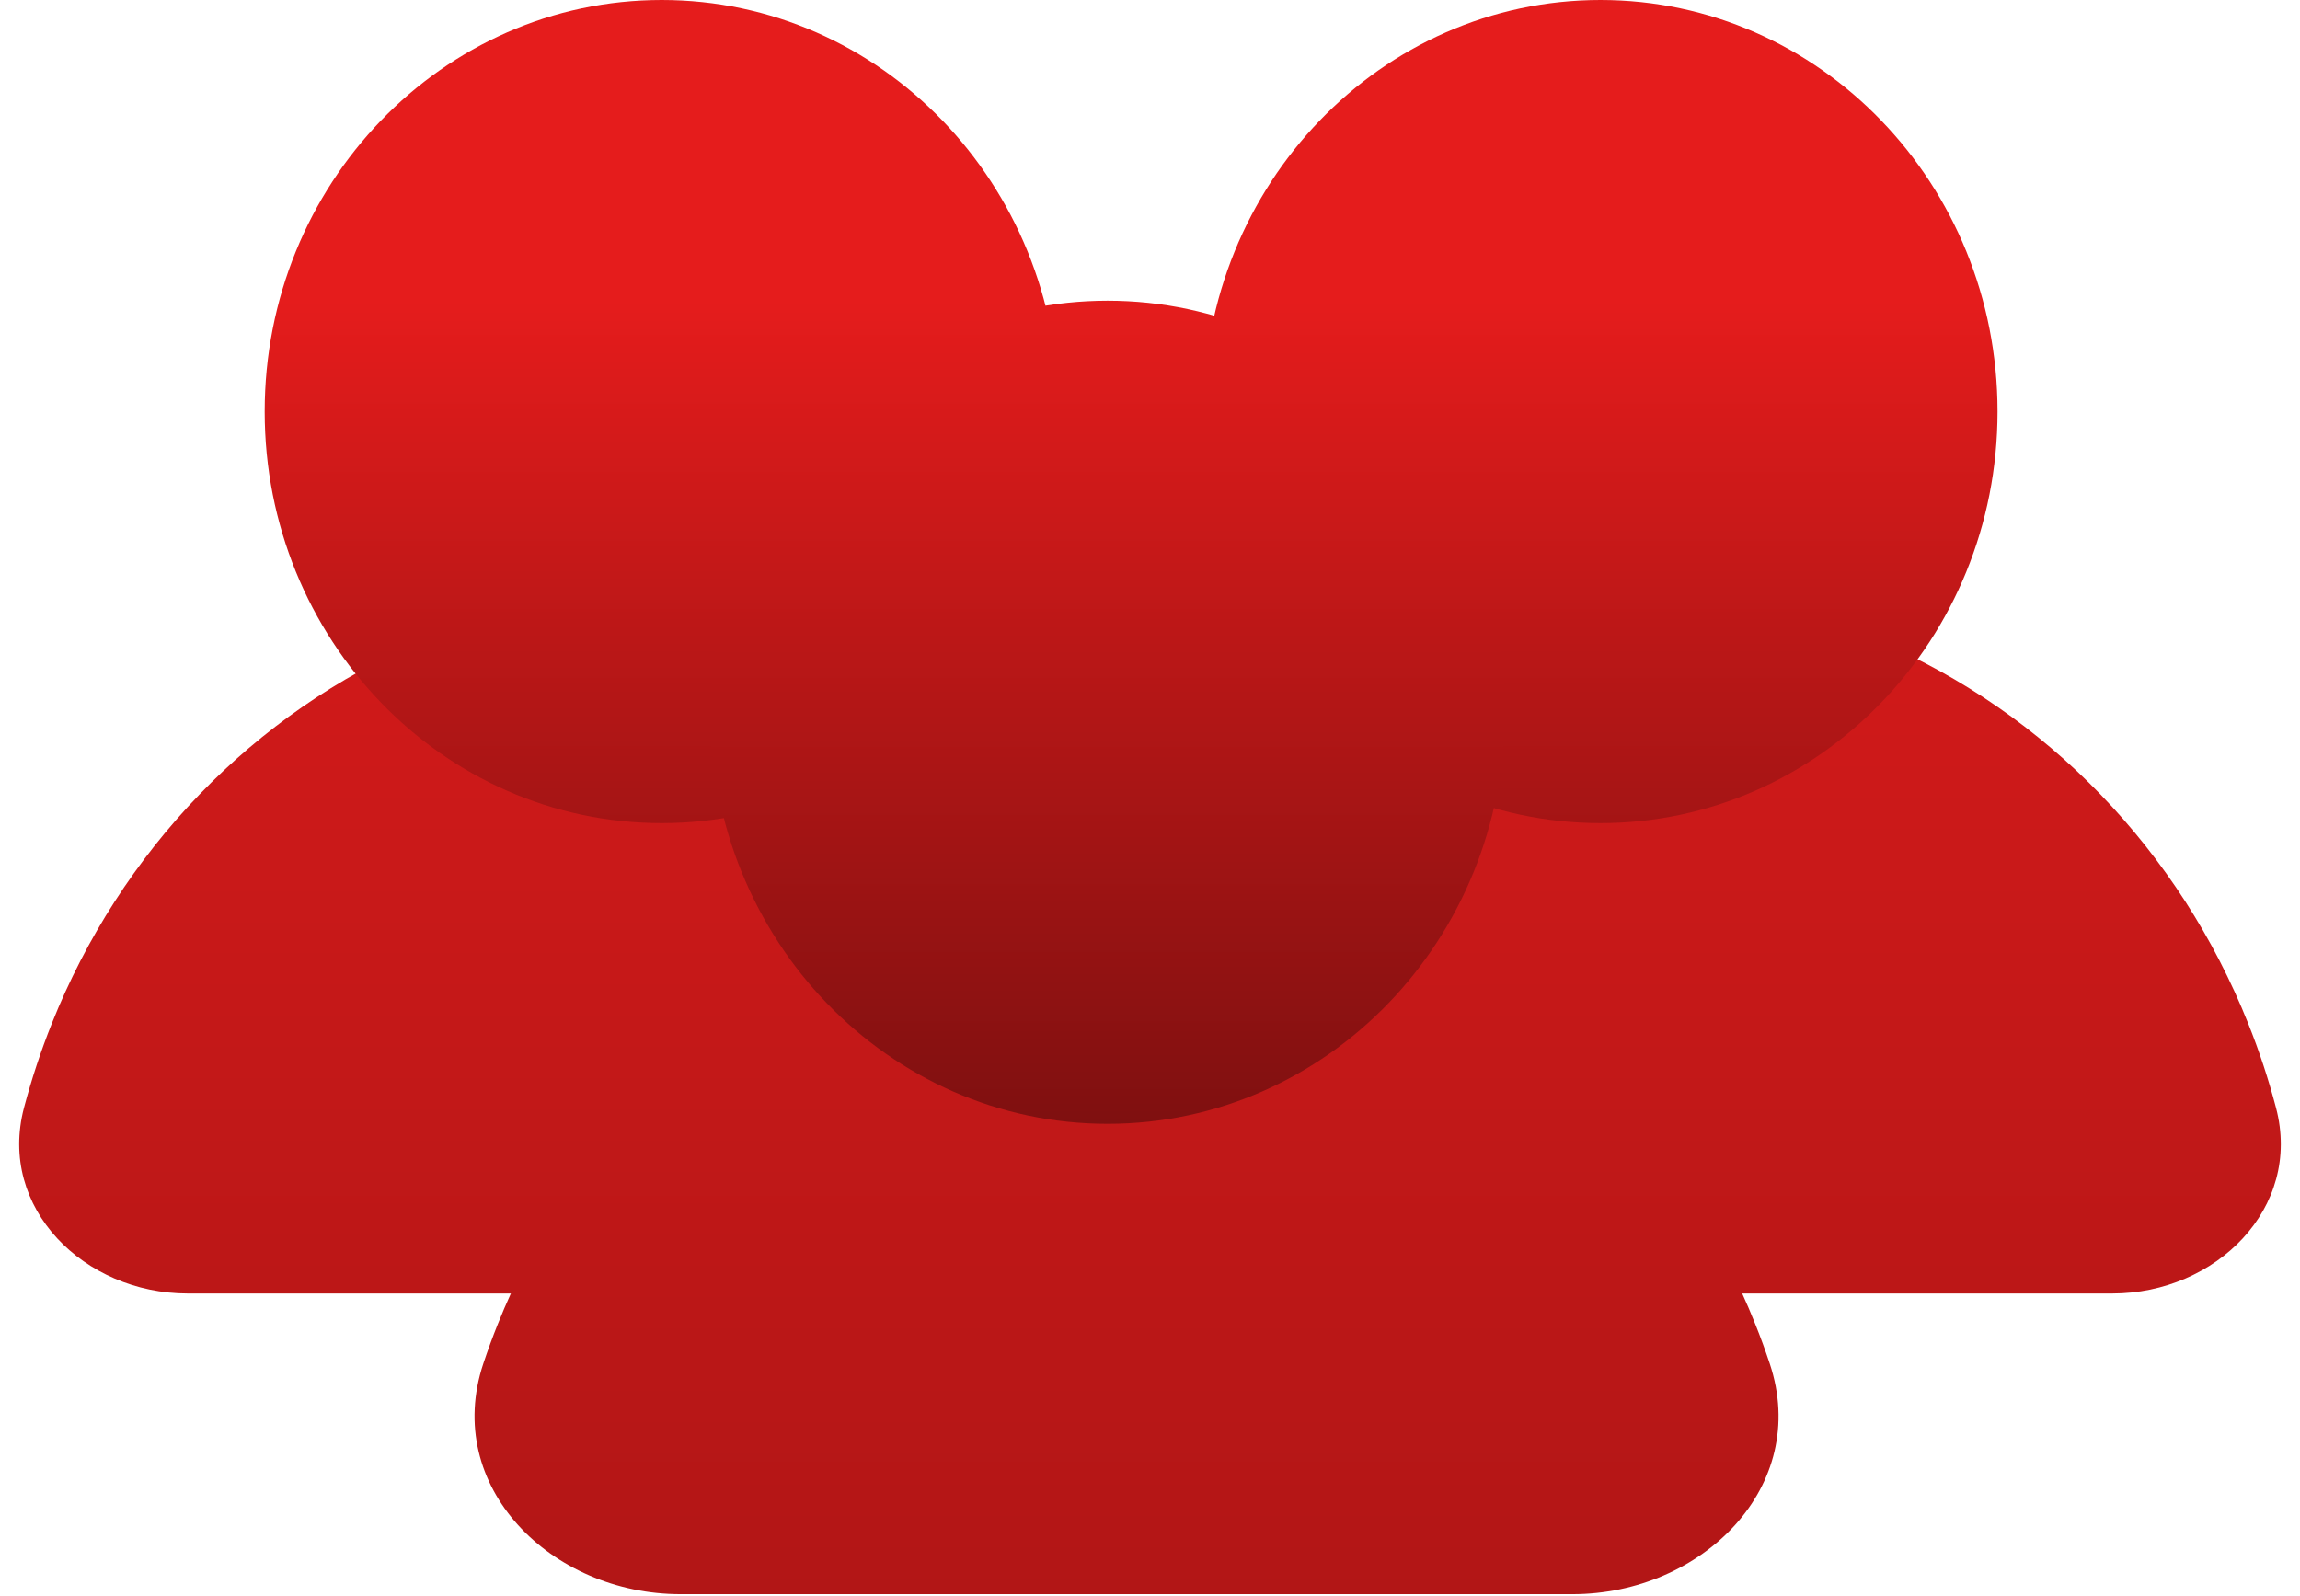
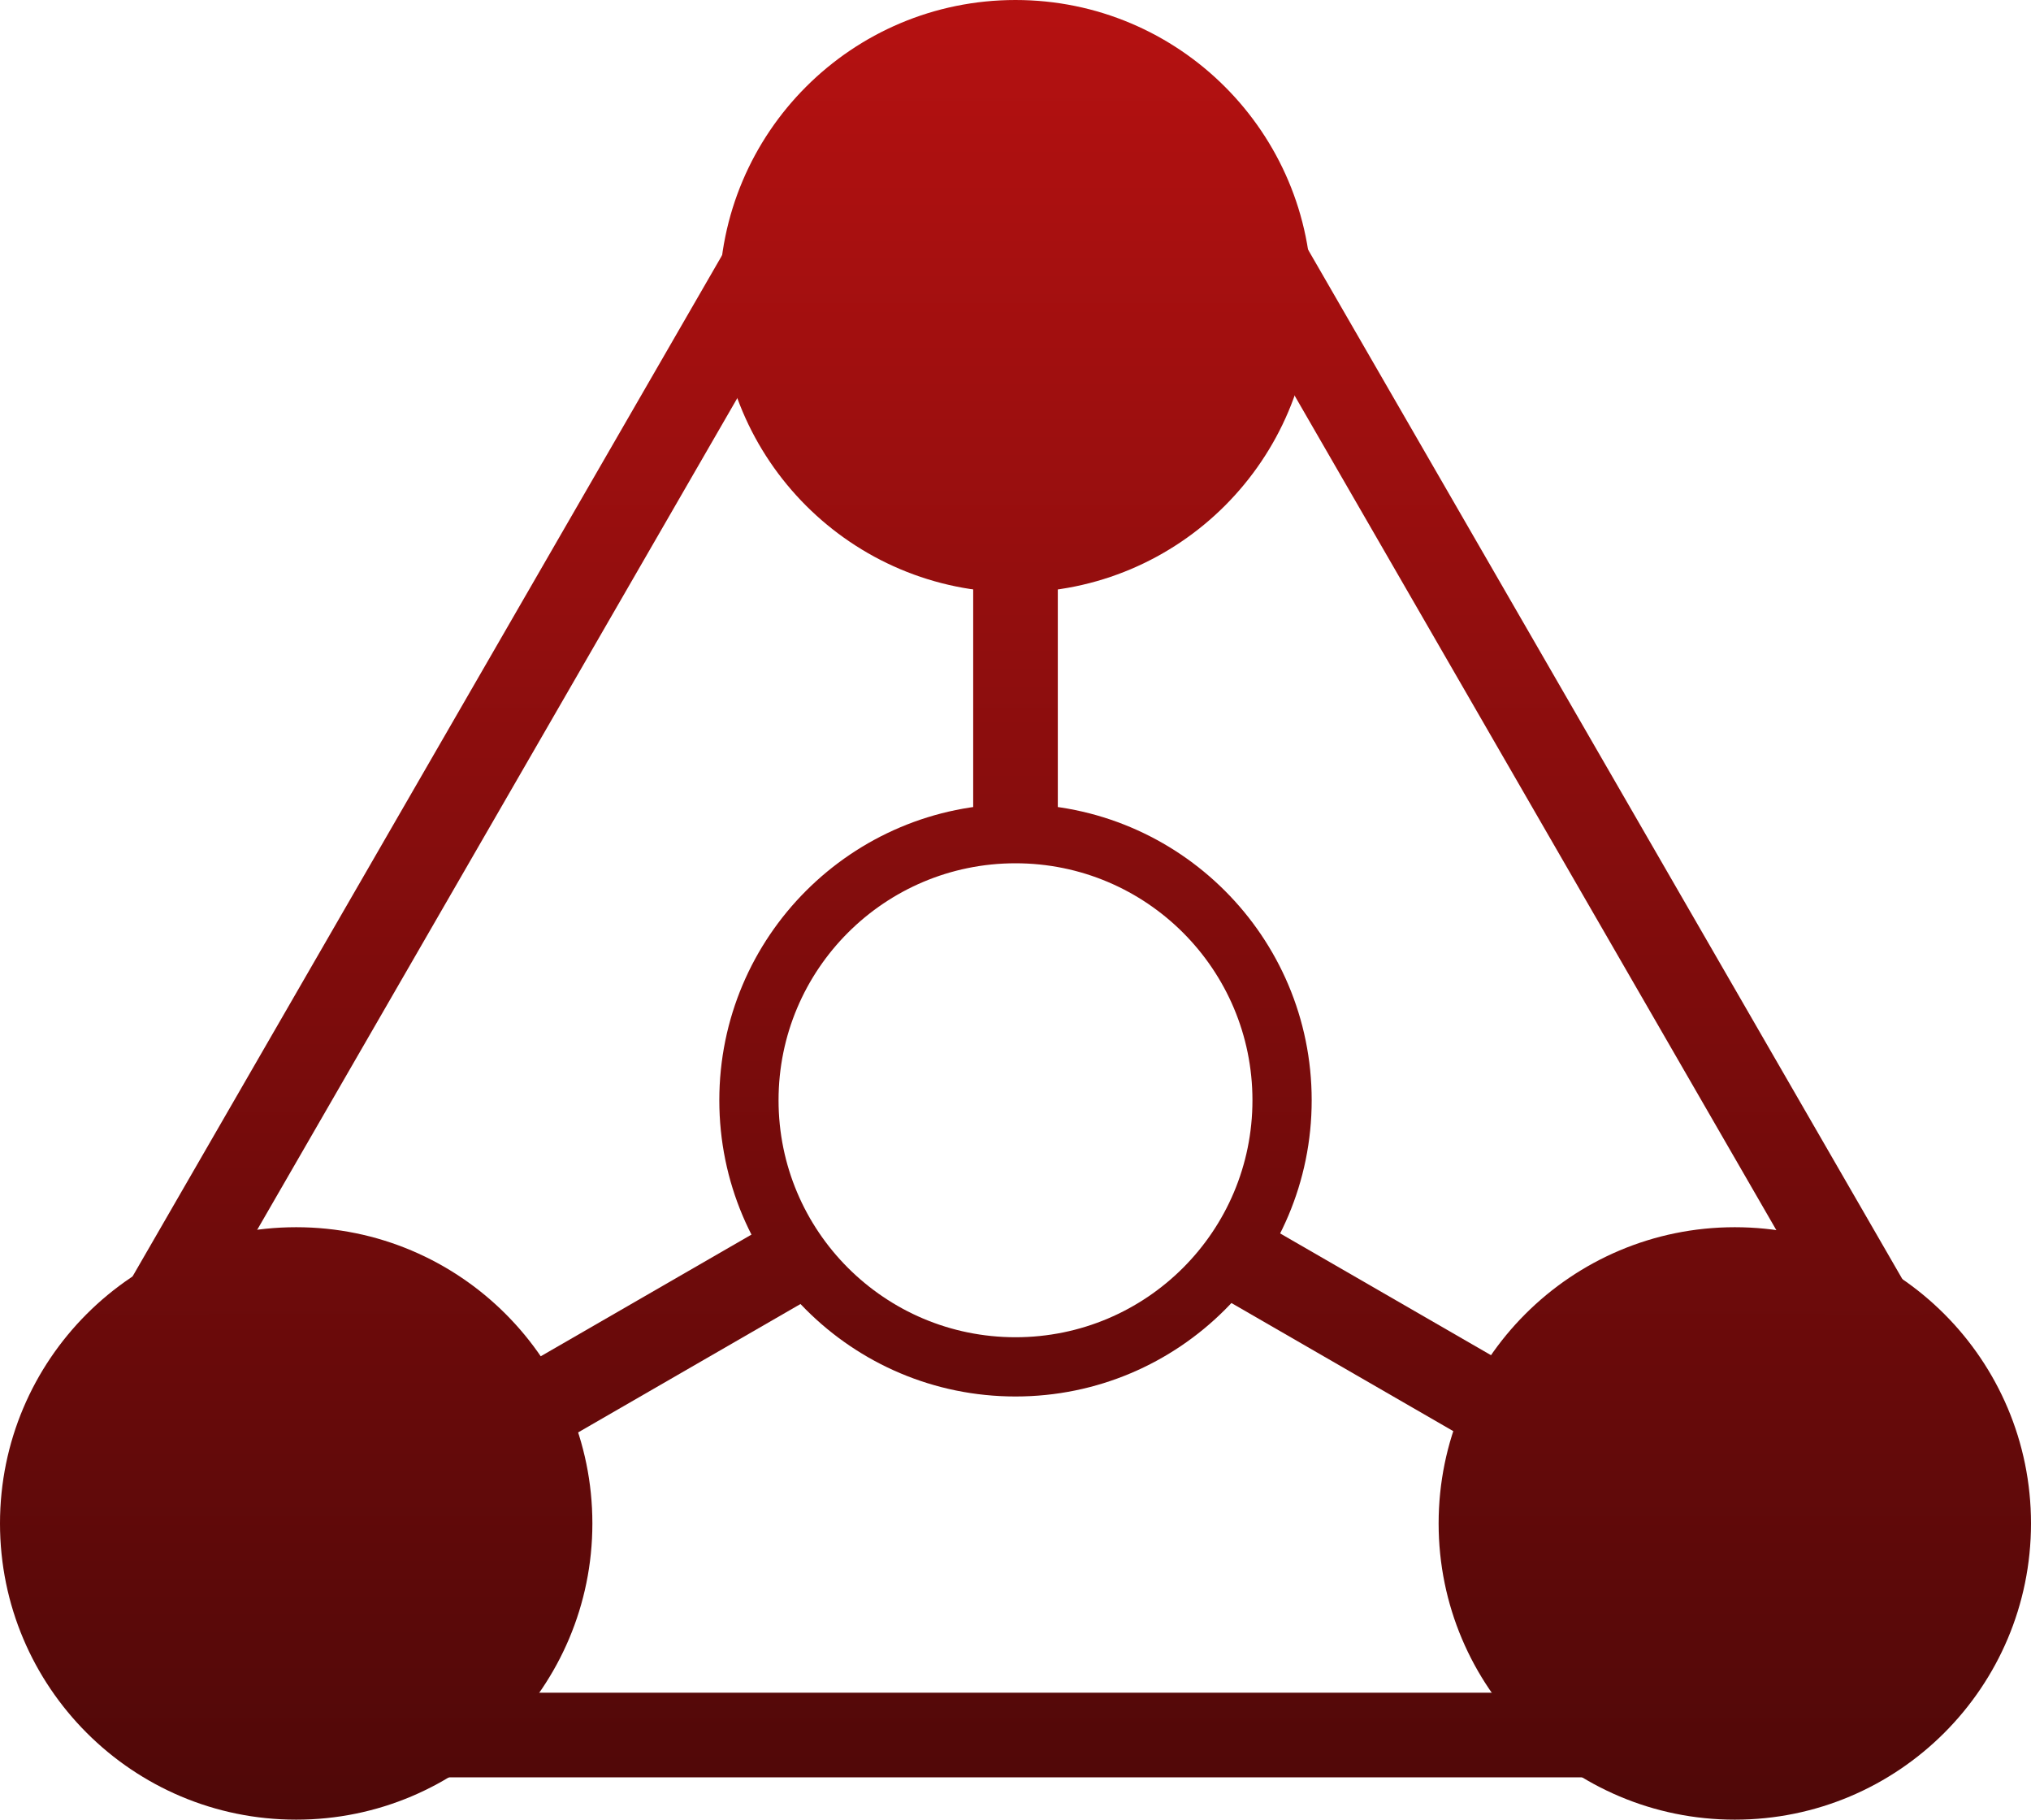
- <svg xmlns="http://www.w3.org/2000/svg" width="49" height="34" viewBox="0 0 49 34" fill="none">
-   <path d="M24 27.56C21.791 27.56 19.949 25.74 20.511 23.604C20.672 22.994 20.87 22.394 21.104 21.807C21.833 19.983 22.901 18.326 24.247 16.93C25.594 15.534 27.192 14.427 28.951 13.672C30.71 12.916 32.596 12.527 34.5 12.527C36.404 12.527 38.29 12.916 40.049 13.672C41.808 14.427 43.407 15.534 44.753 16.93C46.1 18.326 47.168 19.983 47.896 21.807C48.131 22.394 48.329 22.994 48.489 23.604C49.051 25.74 47.209 27.56 45 27.56L24 27.56Z" fill="url(#paint0_linear_230_67)" />
-   <path d="M42.556 8.769C42.556 13.612 38.769 17.538 34.097 17.538C29.426 17.538 25.639 13.612 25.639 8.769C25.639 3.926 29.426 0 34.097 0C38.769 0 42.556 3.926 42.556 8.769Z" fill="url(#paint1_linear_230_67)" />
-   <path d="M4 27.56C1.791 27.56 -0.051 25.74 0.511 23.604C0.672 22.994 0.87 22.394 1.104 21.807C1.833 19.983 2.901 18.326 4.247 16.93C5.594 15.534 7.192 14.427 8.951 13.672C10.71 12.916 12.596 12.527 14.5 12.527C16.404 12.527 18.29 12.916 20.049 13.672C21.808 14.427 23.407 15.534 24.753 16.93C26.1 18.326 27.168 19.983 27.896 21.807C28.131 22.394 28.329 22.994 28.489 23.604C29.051 25.74 27.209 27.56 25 27.56L4 27.56Z" fill="url(#paint2_linear_230_67)" />
-   <path d="M22.556 8.769C22.556 13.612 18.769 17.538 14.097 17.538C9.426 17.538 5.639 13.612 5.639 8.769C5.639 3.926 9.426 0 14.097 0C18.769 0 22.556 3.926 22.556 8.769Z" fill="url(#paint3_linear_230_67)" />
-   <path d="M14.5 33.967C11.739 33.967 9.423 31.673 10.297 29.053C10.391 28.771 10.493 28.491 10.604 28.215C11.333 26.391 12.401 24.734 13.747 23.338C15.094 21.942 16.692 20.834 18.451 20.079C20.21 19.324 22.096 18.935 24 18.935C25.904 18.935 27.79 19.324 29.549 20.079C31.308 20.834 32.907 21.942 34.253 23.338C35.6 24.734 36.668 26.391 37.396 28.215C37.507 28.491 37.609 28.771 37.703 29.053C38.578 31.673 36.262 33.967 33.5 33.967L14.5 33.967Z" fill="url(#paint4_linear_230_67)" />
-   <path d="M32.056 15.177C32.056 20.02 28.269 23.945 23.597 23.945C18.926 23.945 15.139 20.02 15.139 15.177C15.139 10.334 18.926 6.407 23.597 6.407C28.269 6.407 32.056 10.334 32.056 15.177Z" fill="url(#paint5_linear_230_67)" />
+ <svg xmlns="http://www.w3.org/2000/svg" width="48" height="43" viewBox="0 0 48 43" fill="none">
+   <path d="M13 34.232L12 32.5L18.062 29L19.062 30.732L13 34.232Z" fill="url(#paint0_linear_238_16)" />
+   <path d="M36.062 32.5L35.062 34.232L29 30.732L30 29L36.062 32.5Z" fill="url(#paint1_linear_238_16)" />
+   <path d="M31 7C31 10.866 27.866 14 24 14C20.134 14 17 10.866 17 7C17 3.134 20.134 0 24 0C27.866 0 31 3.134 31 7Z" fill="url(#paint2_linear_238_16)" />
+   <path d="M23 13H25V20H23V13Z" fill="url(#paint3_linear_238_16)" />
+   <path d="M48 36C48 39.866 44.866 43 41 43C37.134 43 34 39.866 34 36C34 32.134 37.134 29 41 29C44.866 29 48 32.134 48 36Z" fill="url(#paint4_linear_238_16)" />
+   <path d="M14 36C14 39.866 10.866 43 7 43C3.134 43 0 39.866 0 36C0 32.134 3.134 29 7 29C10.866 29 14 32.134 14 36Z" fill="url(#paint5_linear_238_16)" />
+   <path d="M31 26C31 29.866 27.866 33 24 33C20.134 33 17 29.866 17 26C17 22.134 20.134 19 24 19C27.866 19 31 22.134 31 26ZM18.4 26C18.4 29.093 20.907 31.6 24 31.6C27.093 31.6 29.6 29.093 29.6 26C29.6 22.907 27.093 20.4 24 20.4C20.907 20.4 18.4 22.907 18.4 26Z" fill="url(#paint6_linear_238_16)" />
+   <path d="M28.858 6.337L30.59 5.337L45.771 31.631L44.038 32.631L28.858 6.337Z" fill="url(#paint7_linear_238_16)" />
+   <path d="M17.291 5.641L19.023 6.641L4.14 32.419L2.408 31.419L17.291 5.641Z" fill="url(#paint8_linear_238_16)" />
+   <path d="M8 42V40H39V42H8Z" fill="url(#paint9_linear_238_16)" />
  <defs>
-     <linearGradient id="paint0_linear_230_67" x1="24.5" y1="0" x2="24.5" y2="67.935" gradientUnits="userSpaceOnUse">
-       <stop stop-color="#E51C1C" />
-       <stop offset="1" stop-color="#7F1010" />
+     <linearGradient id="paint0_linear_238_16" x1="24" y1="0" x2="24" y2="43" gradientUnits="userSpaceOnUse">
+       <stop stop-color="#B51111" />
+       <stop offset="1" stop-color="#4F0808" />
    </linearGradient>
-     <linearGradient id="paint1_linear_230_67" x1="23.597" y1="6.407" x2="23.597" y2="23.945" gradientUnits="userSpaceOnUse">
-       <stop stop-color="#E51C1C" />
-       <stop offset="1" stop-color="#7F1010" />
+     <linearGradient id="paint1_linear_238_16" x1="24" y1="0" x2="24" y2="43" gradientUnits="userSpaceOnUse">
+       <stop stop-color="#B51111" />
+       <stop offset="1" stop-color="#4F0808" />
    </linearGradient>
-     <linearGradient id="paint2_linear_230_67" x1="24.5" y1="0" x2="24.5" y2="67.935" gradientUnits="userSpaceOnUse">
-       <stop stop-color="#E51C1C" />
-       <stop offset="1" stop-color="#7F1010" />
+     <linearGradient id="paint2_linear_238_16" x1="24" y1="0" x2="24" y2="43" gradientUnits="userSpaceOnUse">
+       <stop stop-color="#B51111" />
+       <stop offset="1" stop-color="#4F0808" />
    </linearGradient>
-     <linearGradient id="paint3_linear_230_67" x1="23.597" y1="6.407" x2="23.597" y2="23.945" gradientUnits="userSpaceOnUse">
-       <stop stop-color="#E51C1C" />
-       <stop offset="1" stop-color="#7F1010" />
+     <linearGradient id="paint3_linear_238_16" x1="24" y1="0" x2="24" y2="43" gradientUnits="userSpaceOnUse">
+       <stop stop-color="#B51111" />
+       <stop offset="1" stop-color="#4F0808" />
    </linearGradient>
-     <linearGradient id="paint4_linear_230_67" x1="24.5" y1="0" x2="24.5" y2="67.935" gradientUnits="userSpaceOnUse">
-       <stop stop-color="#E51C1C" />
-       <stop offset="1" stop-color="#7F1010" />
+     <linearGradient id="paint4_linear_238_16" x1="24" y1="0" x2="24" y2="43" gradientUnits="userSpaceOnUse">
+       <stop stop-color="#B51111" />
+       <stop offset="1" stop-color="#4F0808" />
    </linearGradient>
-     <linearGradient id="paint5_linear_230_67" x1="23.597" y1="6.407" x2="23.597" y2="23.945" gradientUnits="userSpaceOnUse">
-       <stop stop-color="#E51C1C" />
-       <stop offset="1" stop-color="#7F1010" />
+     <linearGradient id="paint5_linear_238_16" x1="24" y1="0" x2="24" y2="43" gradientUnits="userSpaceOnUse">
+       <stop stop-color="#B51111" />
+       <stop offset="1" stop-color="#4F0808" />
+     </linearGradient>
+     <linearGradient id="paint6_linear_238_16" x1="24" y1="0" x2="24" y2="43" gradientUnits="userSpaceOnUse">
+       <stop stop-color="#B51111" />
+       <stop offset="1" stop-color="#4F0808" />
+     </linearGradient>
+     <linearGradient id="paint7_linear_238_16" x1="24" y1="0" x2="24" y2="43" gradientUnits="userSpaceOnUse">
+       <stop stop-color="#B51111" />
+       <stop offset="1" stop-color="#4F0808" />
+     </linearGradient>
+     <linearGradient id="paint8_linear_238_16" x1="24" y1="0" x2="24" y2="43" gradientUnits="userSpaceOnUse">
+       <stop stop-color="#B51111" />
+       <stop offset="1" stop-color="#4F0808" />
+     </linearGradient>
+     <linearGradient id="paint9_linear_238_16" x1="24" y1="0" x2="24" y2="43" gradientUnits="userSpaceOnUse">
+       <stop stop-color="#B51111" />
+       <stop offset="1" stop-color="#4F0808" />
    </linearGradient>
  </defs>
</svg>
